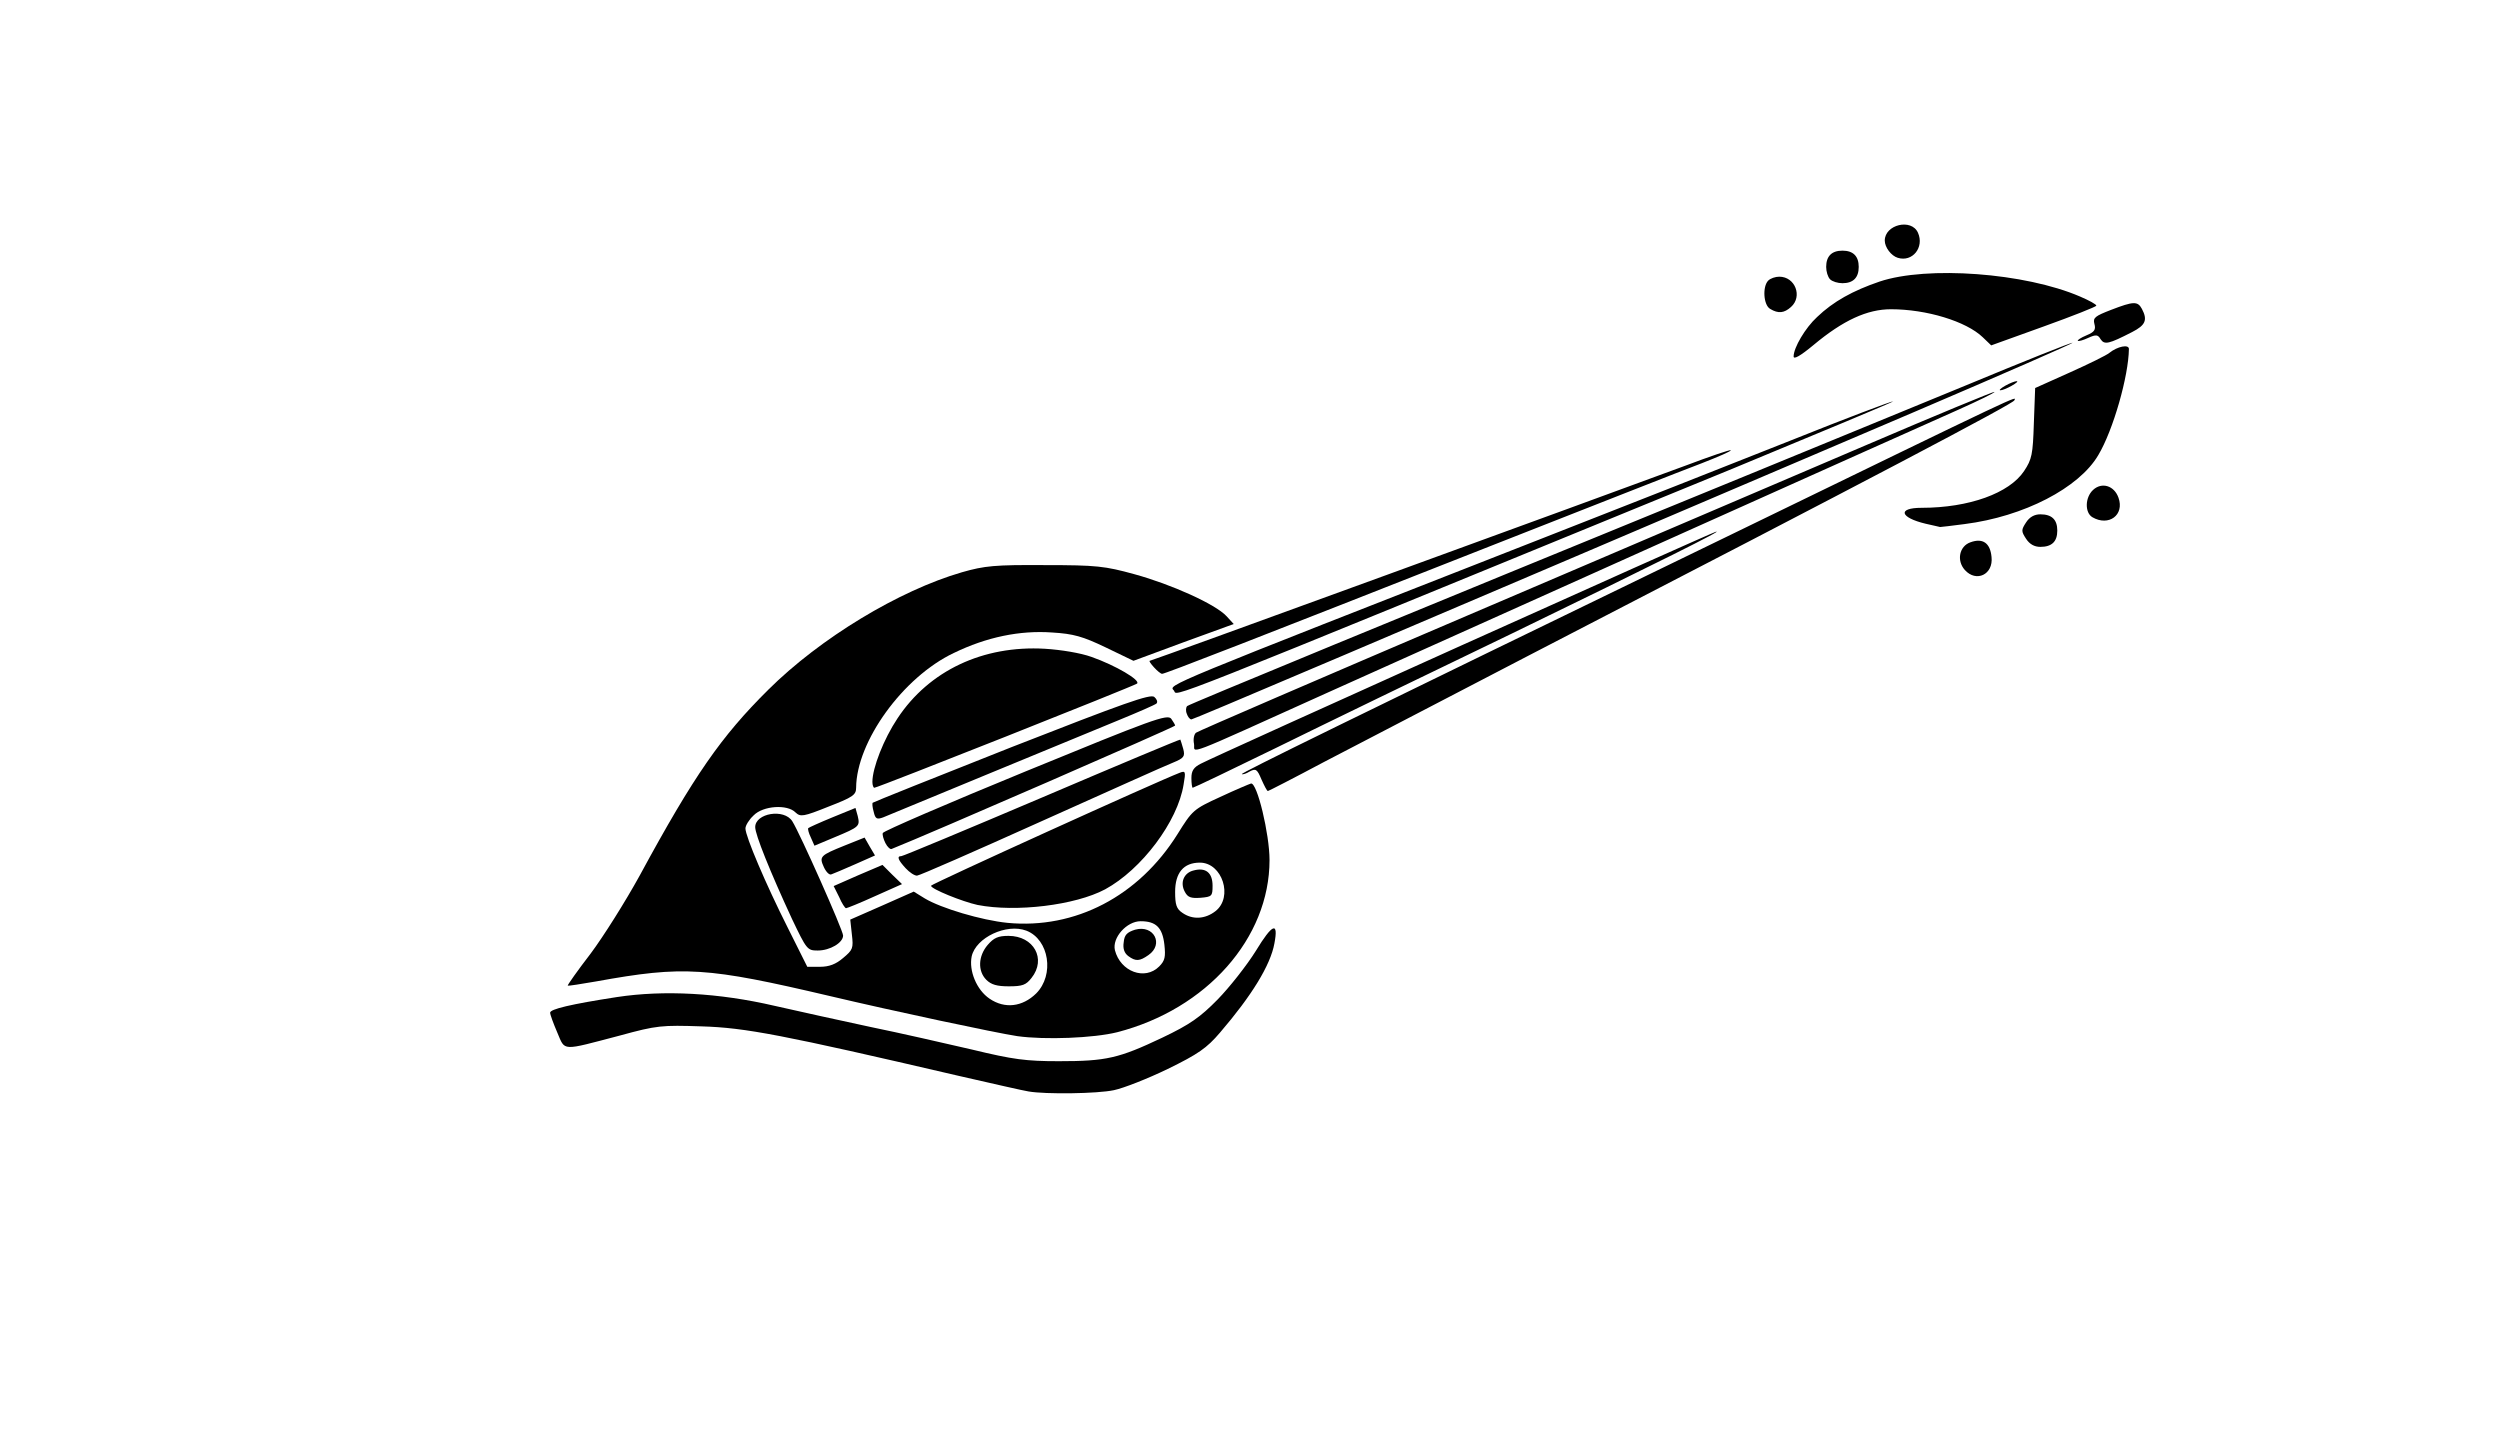
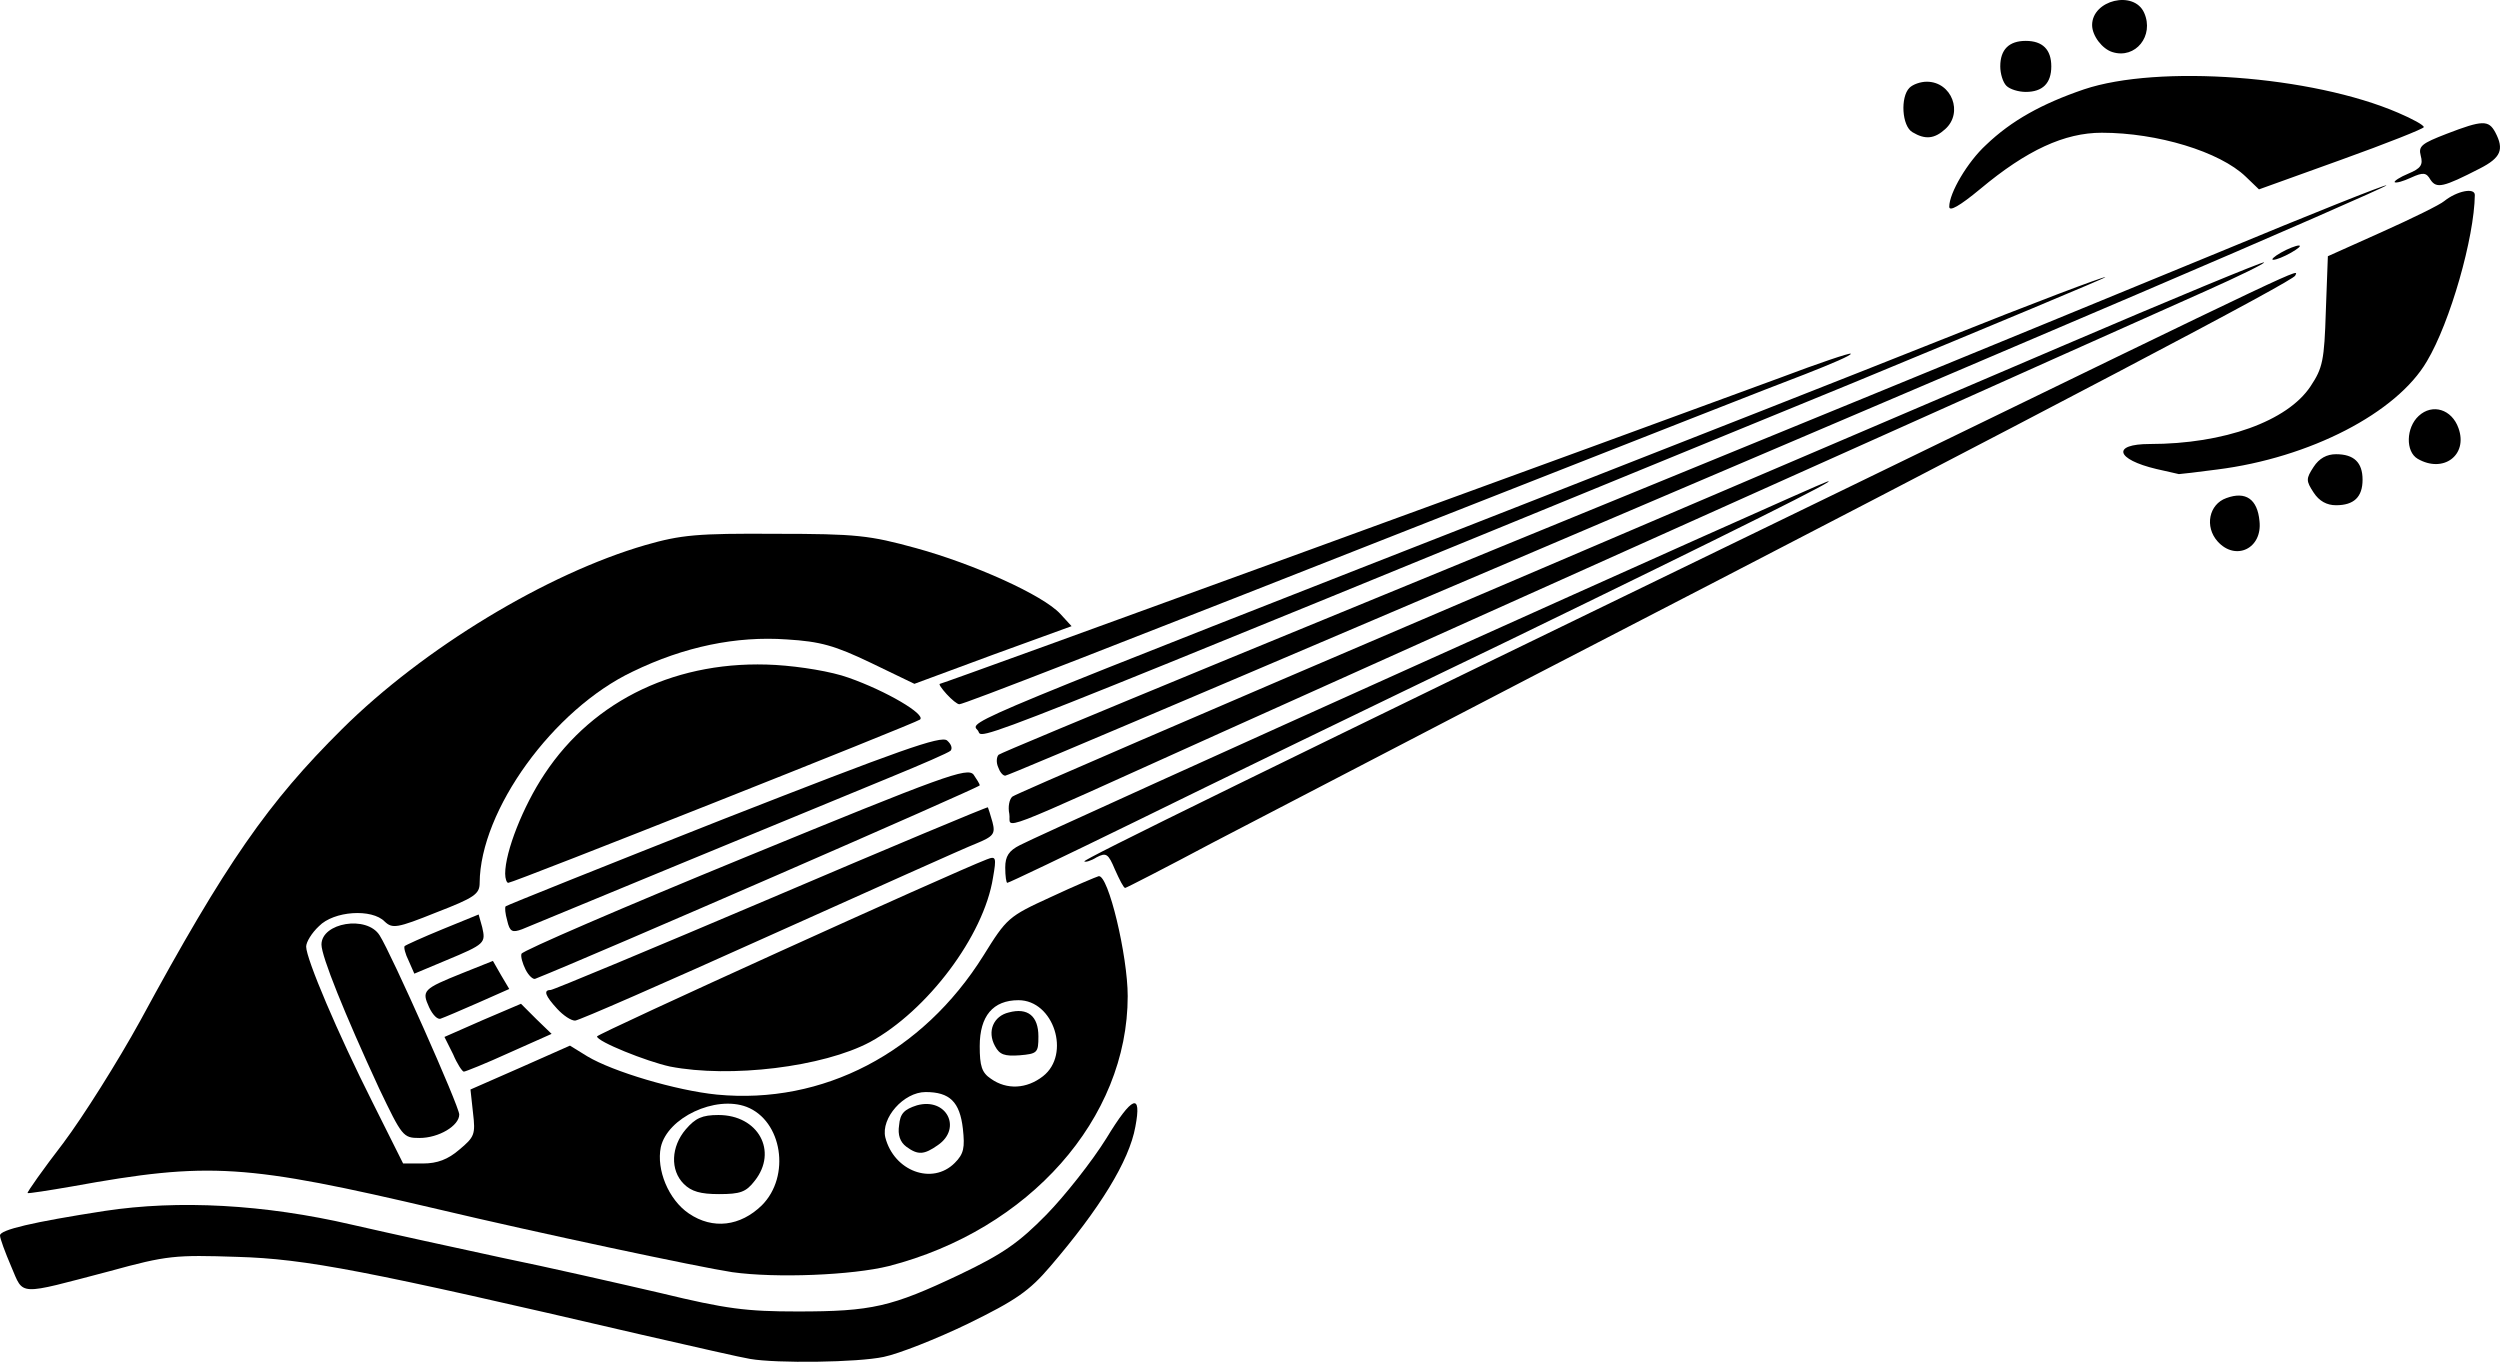
- <svg xmlns="http://www.w3.org/2000/svg" id="root" style="transform: none; transform-origin: 50% 50%; cursor: move; max-height: none" width="768" height="441" viewBox="0 0 7680 4410">
-   <g>
-     <path d="M3160 3353c-14-2-110-24-215-48-541-126-655-148-790-152-122-4-137-3-250 28-183 48-168 49-193-9-12-28-22-55-22-61 0-11 63-26 205-48 145-22 313-13 485 27 74 17 207 46 295 65 88 18 228 50 310 69 128 31 167 36 268 36 146 0 184-9 317-72 86-41 117-63 171-118 36-37 89-104 117-149 51-84 70-91 57-23-12 67-70 161-167 274-41 48-67 66-161 112-62 30-136 59-165 65-51 11-210 13-262 4z" />
-     <path d="M3125 3183c-66-10-381-77-575-123-379-89-449-94-719-45-46 8-85 14-87 13-1-2 30-46 70-98 39-52 107-160 151-240 168-310 251-428 395-571 160-159 402-305 595-361 70-20 101-23 255-22 159 0 184 3 275 28 113 31 249 92 283 129l22 24-154 56-154 57-85-41c-71-34-99-42-165-46-99-7-201 14-302 63-156 74-299 272-300 414 0 22-10 29-85 58-77 31-86 32-101 18-25-26-100-21-129 9-14 13-25 31-25 40 0 24 62 170 130 305l60 120h39c28 0 49-8 71-27 30-25 32-30 27-72l-5-46 98-43 97-43 34 21c50 30 174 67 254 75 208 20 403-82 522-272 46-74 49-77 132-115 47-22 90-40 94-41 19-4 57 156 57 235 0 240-193 458-468 529-72 18-221 24-307 12zm58-131c57-57 40-166-30-193-61-23-155 21-168 79-9 44 15 103 55 130 47 32 101 25 143-16zm378-83c18-18 20-30 16-67-6-53-26-72-73-72-43 0-88 51-79 89 17 66 92 94 136 50zm173-170c55-43 21-149-48-149-50 0-76 31-76 90 0 39 4 52 22 64 31 22 70 20 102-5z" />
-     <path d="M3030 3010c-27-27-25-73 4-107 19-22 32-28 64-28 78 0 117 71 71 129-17 22-28 26-70 26-36 0-54-5-69-20zm436-73c-12-9-17-23-14-42 2-23 10-31 35-39 58-16 89 45 41 78-27 19-39 20-62 3zm174-197c-16-29-3-59 27-66 37-10 58 7 58 47 0 32-2 34-37 37-29 2-39-1-48-18zm-1207 83c-68-147-113-259-113-282 0-43 89-58 114-18 23 36 156 335 156 351 0 22-40 46-78 46-32 0-34-3-79-97zm145-67-17-34 75-33 75-32 30 30 30 29-83 37c-46 21-86 37-89 37s-13-15-21-34zm425 24c-46-10-143-49-143-59 0-5 696-321 764-347 18-7 19-4 12 36-18 114-129 261-241 322-92 49-274 71-392 48zm-472-116c-15-33-12-36 65-67l60-24 16 28 16 27-61 27c-34 15-67 29-73 31-6 3-16-7-23-22zm251 3c-23-25-28-37-13-37 5 0 199-81 432-180 232-99 423-179 425-178 1 2 5 15 9 29 6 23 2 28-32 42-21 8-203 90-406 181-202 91-373 166-380 166-8 0-23-10-35-23zm-62-77c-6-12-10-26-8-31 2-6 199-91 438-189 390-160 436-177 448-162 6 9 12 18 12 21 0 4-760 335-871 379-4 2-13-6-19-18zm-229-17c-7-14-10-27-8-29s35-17 74-33l71-29 7 25c7 31 6 33-71 65l-62 26-11-25zm193-79c-4-14-5-26-3-28s194-79 427-171c345-135 426-164 438-154 8 7 11 15 7 20-4 4-57 27-118 52-60 25-243 100-405 167s-305 126-317 131c-19 7-24 5-29-17zm1191-100c-13-31-17-34-36-24-11 7-22 10-24 8-4-3 308-156 1485-727 940-457 893-434 888-421-3 10-428 234-1498 787-250 130-531 276-623 324-92 49-170 89-172 89-3 0-11-16-20-36zm-1195 8c0-43 35-132 77-195 97-147 263-225 453-214 49 3 110 13 143 25 74 26 152 72 140 82-8 7-797 320-807 320-3 0-6-8-6-18zm980-12c0-22 7-33 29-44 47-25 1558-705 1581-712 36-12-178 95-625 312-264 127-592 286-728 353-137 67-250 121-253 121-2 0-4-13-4-30zm8-105c-3-14 0-29 6-34s382-167 836-361 1002-428 1219-521 396-167 398-165-49 27-114 56c-138 61-1431 641-1933 867-459 207-407 187-412 158zm-22-92c-4-9-3-20 1-24 7-6 630-263 1708-704 198-81 506-208 684-281 178-74 326-133 328-131 1 2-216 97-485 212-1715 732-2216 945-2222 945-5 0-11-8-14-17zm-40-72c-16-18-40-8 1134-468 245-96 586-230 759-299 172-69 315-123 317-121 2 1-221 94-494 207-1820 746-1700 698-1716 681zm-61-71c-10-11-16-20-13-20 6 0 1393-506 1647-600 74-28 136-49 138-47 2 3-38 20-89 40-51 19-340 133-643 252-736 290-1006 395-1015 395-4 0-15-9-25-20zm2491-299c-26-29-17-73 17-85 38-14 61 2 65 45 6 54-47 79-82 40zm188-96c-15-23-15-27 0-50 11-17 26-25 44-25 35 0 52 16 52 50s-17 50-52 50c-18 0-33-8-44-25zm-308-46c-80-19-88-49-13-49 146 0 270-45 315-113 24-36 27-51 30-147l4-108 107-48c58-26 113-53 121-60 25-20 60-27 60-12-1 83-48 249-94 326-59 101-229 189-411 212-38 5-72 9-75 9-3-1-23-5-44-10zm512-20c-24-14-23-61 2-84 27-25 65-13 78 24 19 53-30 89-80 60zm-268-404c14-8 30-14 35-14 6 0-1 6-15 14s-29 14-35 14c-5 0 1-6 15-14zm-650-90c0-27 36-88 72-121 50-48 110-81 192-109 146-49 447-27 616 46 28 12 50 24 50 28 0 3-73 32-162 64l-161 58-26-25c-51-49-173-86-282-86-73 0-147 34-238 110-41 34-61 45-61 35zm943-53c-8-14-14-15-38-4-15 7-29 11-32 9-2-2 10-10 27-17 24-10 29-17 24-35-5-19 2-24 51-43 70-27 82-27 95-3 18 34 11 50-30 71-72 37-85 40-97 22zm-1015-93c-21-12-24-69-6-87 7-7 22-12 34-12 49 0 72 61 36 93-21 19-39 21-64 6zm184-91c-7-7-12-24-12-38 0-33 17-50 50-50s50 17 50 50-17 50-50 50c-14 0-31-5-38-12zm208-66c-20-6-40-32-40-53 0-49 82-69 102-24s-17 91-62 77z" />
-   </g>
+ <svg xmlns="http://www.w3.org/2000/svg" id="root" viewBox="1690 689.87 4899.34 2668.79">
+   <path d="M3160 3353c-14-2-110-24-215-48-541-126-655-148-790-152-122-4-137-3-250 28-183 48-168 49-193-9-12-28-22-55-22-61 0-11 63-26 205-48 145-22 313-13 485 27 74 17 207 46 295 65 88 18 228 50 310 69 128 31 167 36 268 36 146 0 184-9 317-72 86-41 117-63 171-118 36-37 89-104 117-149 51-84 70-91 57-23-12 67-70 161-167 274-41 48-67 66-161 112-62 30-136 59-165 65-51 11-210 13-262 4z" />
+   <path d="M3125 3183c-66-10-381-77-575-123-379-89-449-94-719-45-46 8-85 14-87 13-1-2 30-46 70-98 39-52 107-160 151-240 168-310 251-428 395-571 160-159 402-305 595-361 70-20 101-23 255-22 159 0 184 3 275 28 113 31 249 92 283 129l22 24-154 56-154 57-85-41c-71-34-99-42-165-46-99-7-201 14-302 63-156 74-299 272-300 414 0 22-10 29-85 58-77 31-86 32-101 18-25-26-100-21-129 9-14 13-25 31-25 40 0 24 62 170 130 305l60 120h39c28 0 49-8 71-27 30-25 32-30 27-72l-5-46 98-43 97-43 34 21c50 30 174 67 254 75 208 20 403-82 522-272 46-74 49-77 132-115 47-22 90-40 94-41 19-4 57 156 57 235 0 240-193 458-468 529-72 18-221 24-307 12zm58-131c57-57 40-166-30-193-61-23-155 21-168 79-9 44 15 103 55 130 47 32 101 25 143-16zm378-83c18-18 20-30 16-67-6-53-26-72-73-72-43 0-88 51-79 89 17 66 92 94 136 50zm173-170c55-43 21-149-48-149-50 0-76 31-76 90 0 39 4 52 22 64 31 22 70 20 102-5z" />
+   <path d="M3030 3010c-27-27-25-73 4-107 19-22 32-28 64-28 78 0 117 71 71 129-17 22-28 26-70 26-36 0-54-5-69-20zm436-73c-12-9-17-23-14-42 2-23 10-31 35-39 58-16 89 45 41 78-27 19-39 20-62 3zm174-197c-16-29-3-59 27-66 37-10 58 7 58 47 0 32-2 34-37 37-29 2-39-1-48-18zm-1207 83c-68-147-113-259-113-282 0-43 89-58 114-18 23 36 156 335 156 351 0 22-40 46-78 46-32 0-34-3-79-97zm145-67-17-34 75-33 75-32 30 30 30 29-83 37c-46 21-86 37-89 37s-13-15-21-34zm425 24c-46-10-143-49-143-59 0-5 696-321 764-347 18-7 19-4 12 36-18 114-129 261-241 322-92 49-274 71-392 48zm-472-116c-15-33-12-36 65-67l60-24 16 28 16 27-61 27c-34 15-67 29-73 31-6 3-16-7-23-22zm251 3c-23-25-28-37-13-37 5 0 199-81 432-180 232-99 423-179 425-178 1 2 5 15 9 29 6 23 2 28-32 42-21 8-203 90-406 181-202 91-373 166-380 166-8 0-23-10-35-23zm-62-77c-6-12-10-26-8-31 2-6 199-91 438-189 390-160 436-177 448-162 6 9 12 18 12 21 0 4-760 335-871 379-4 2-13-6-19-18zm-229-17c-7-14-10-27-8-29s35-17 74-33l71-29 7 25c7 31 6 33-71 65l-62 26-11-25zm193-79c-4-14-5-26-3-28s194-79 427-171c345-135 426-164 438-154 8 7 11 15 7 20-4 4-57 27-118 52-60 25-243 100-405 167s-305 126-317 131c-19 7-24 5-29-17zm1191-100c-13-31-17-34-36-24-11 7-22 10-24 8-4-3 308-156 1485-727 940-457 893-434 888-421-3 10-428 234-1498 787-250 130-531 276-623 324-92 49-170 89-172 89-3 0-11-16-20-36zm-1195 8c0-43 35-132 77-195 97-147 263-225 453-214 49 3 110 13 143 25 74 26 152 72 140 82-8 7-797 320-807 320-3 0-6-8-6-18zm980-12c0-22 7-33 29-44 47-25 1558-705 1581-712 36-12-178 95-625 312-264 127-592 286-728 353-137 67-250 121-253 121-2 0-4-13-4-30zm8-105c-3-14 0-29 6-34s382-167 836-361 1002-428 1219-521 396-167 398-165-49 27-114 56c-138 61-1431 641-1933 867-459 207-407 187-412 158zm-22-92c-4-9-3-20 1-24 7-6 630-263 1708-704 198-81 506-208 684-281 178-74 326-133 328-131 1 2-216 97-485 212-1715 732-2216 945-2222 945-5 0-11-8-14-17zm-40-72c-16-18-40-8 1134-468 245-96 586-230 759-299 172-69 315-123 317-121 2 1-221 94-494 207-1820 746-1700 698-1716 681zm-61-71c-10-11-16-20-13-20 6 0 1393-506 1647-600 74-28 136-49 138-47 2 3-38 20-89 40-51 19-340 133-643 252-736 290-1006 395-1015 395-4 0-15-9-25-20zm2491-299c-26-29-17-73 17-85 38-14 61 2 65 45 6 54-47 79-82 40zm188-96c-15-23-15-27 0-50 11-17 26-25 44-25 35 0 52 16 52 50s-17 50-52 50c-18 0-33-8-44-25zm-308-46c-80-19-88-49-13-49 146 0 270-45 315-113 24-36 27-51 30-147l4-108 107-48c58-26 113-53 121-60 25-20 60-27 60-12-1 83-48 249-94 326-59 101-229 189-411 212-38 5-72 9-75 9-3-1-23-5-44-10zm512-20c-24-14-23-61 2-84 27-25 65-13 78 24 19 53-30 89-80 60zm-268-404c14-8 30-14 35-14 6 0-1 6-15 14s-29 14-35 14c-5 0 1-6 15-14zm-650-90c0-27 36-88 72-121 50-48 110-81 192-109 146-49 447-27 616 46 28 12 50 24 50 28 0 3-73 32-162 64l-161 58-26-25c-51-49-173-86-282-86-73 0-147 34-238 110-41 34-61 45-61 35zm943-53c-8-14-14-15-38-4-15 7-29 11-32 9-2-2 10-10 27-17 24-10 29-17 24-35-5-19 2-24 51-43 70-27 82-27 95-3 18 34 11 50-30 71-72 37-85 40-97 22zm-1015-93c-21-12-24-69-6-87 7-7 22-12 34-12 49 0 72 61 36 93-21 19-39 21-64 6zm184-91c-7-7-12-24-12-38 0-33 17-50 50-50s50 17 50 50-17 50-50 50c-14 0-31-5-38-12zm208-66c-20-6-40-32-40-53 0-49 82-69 102-24s-17 91-62 77z" />
</svg>
